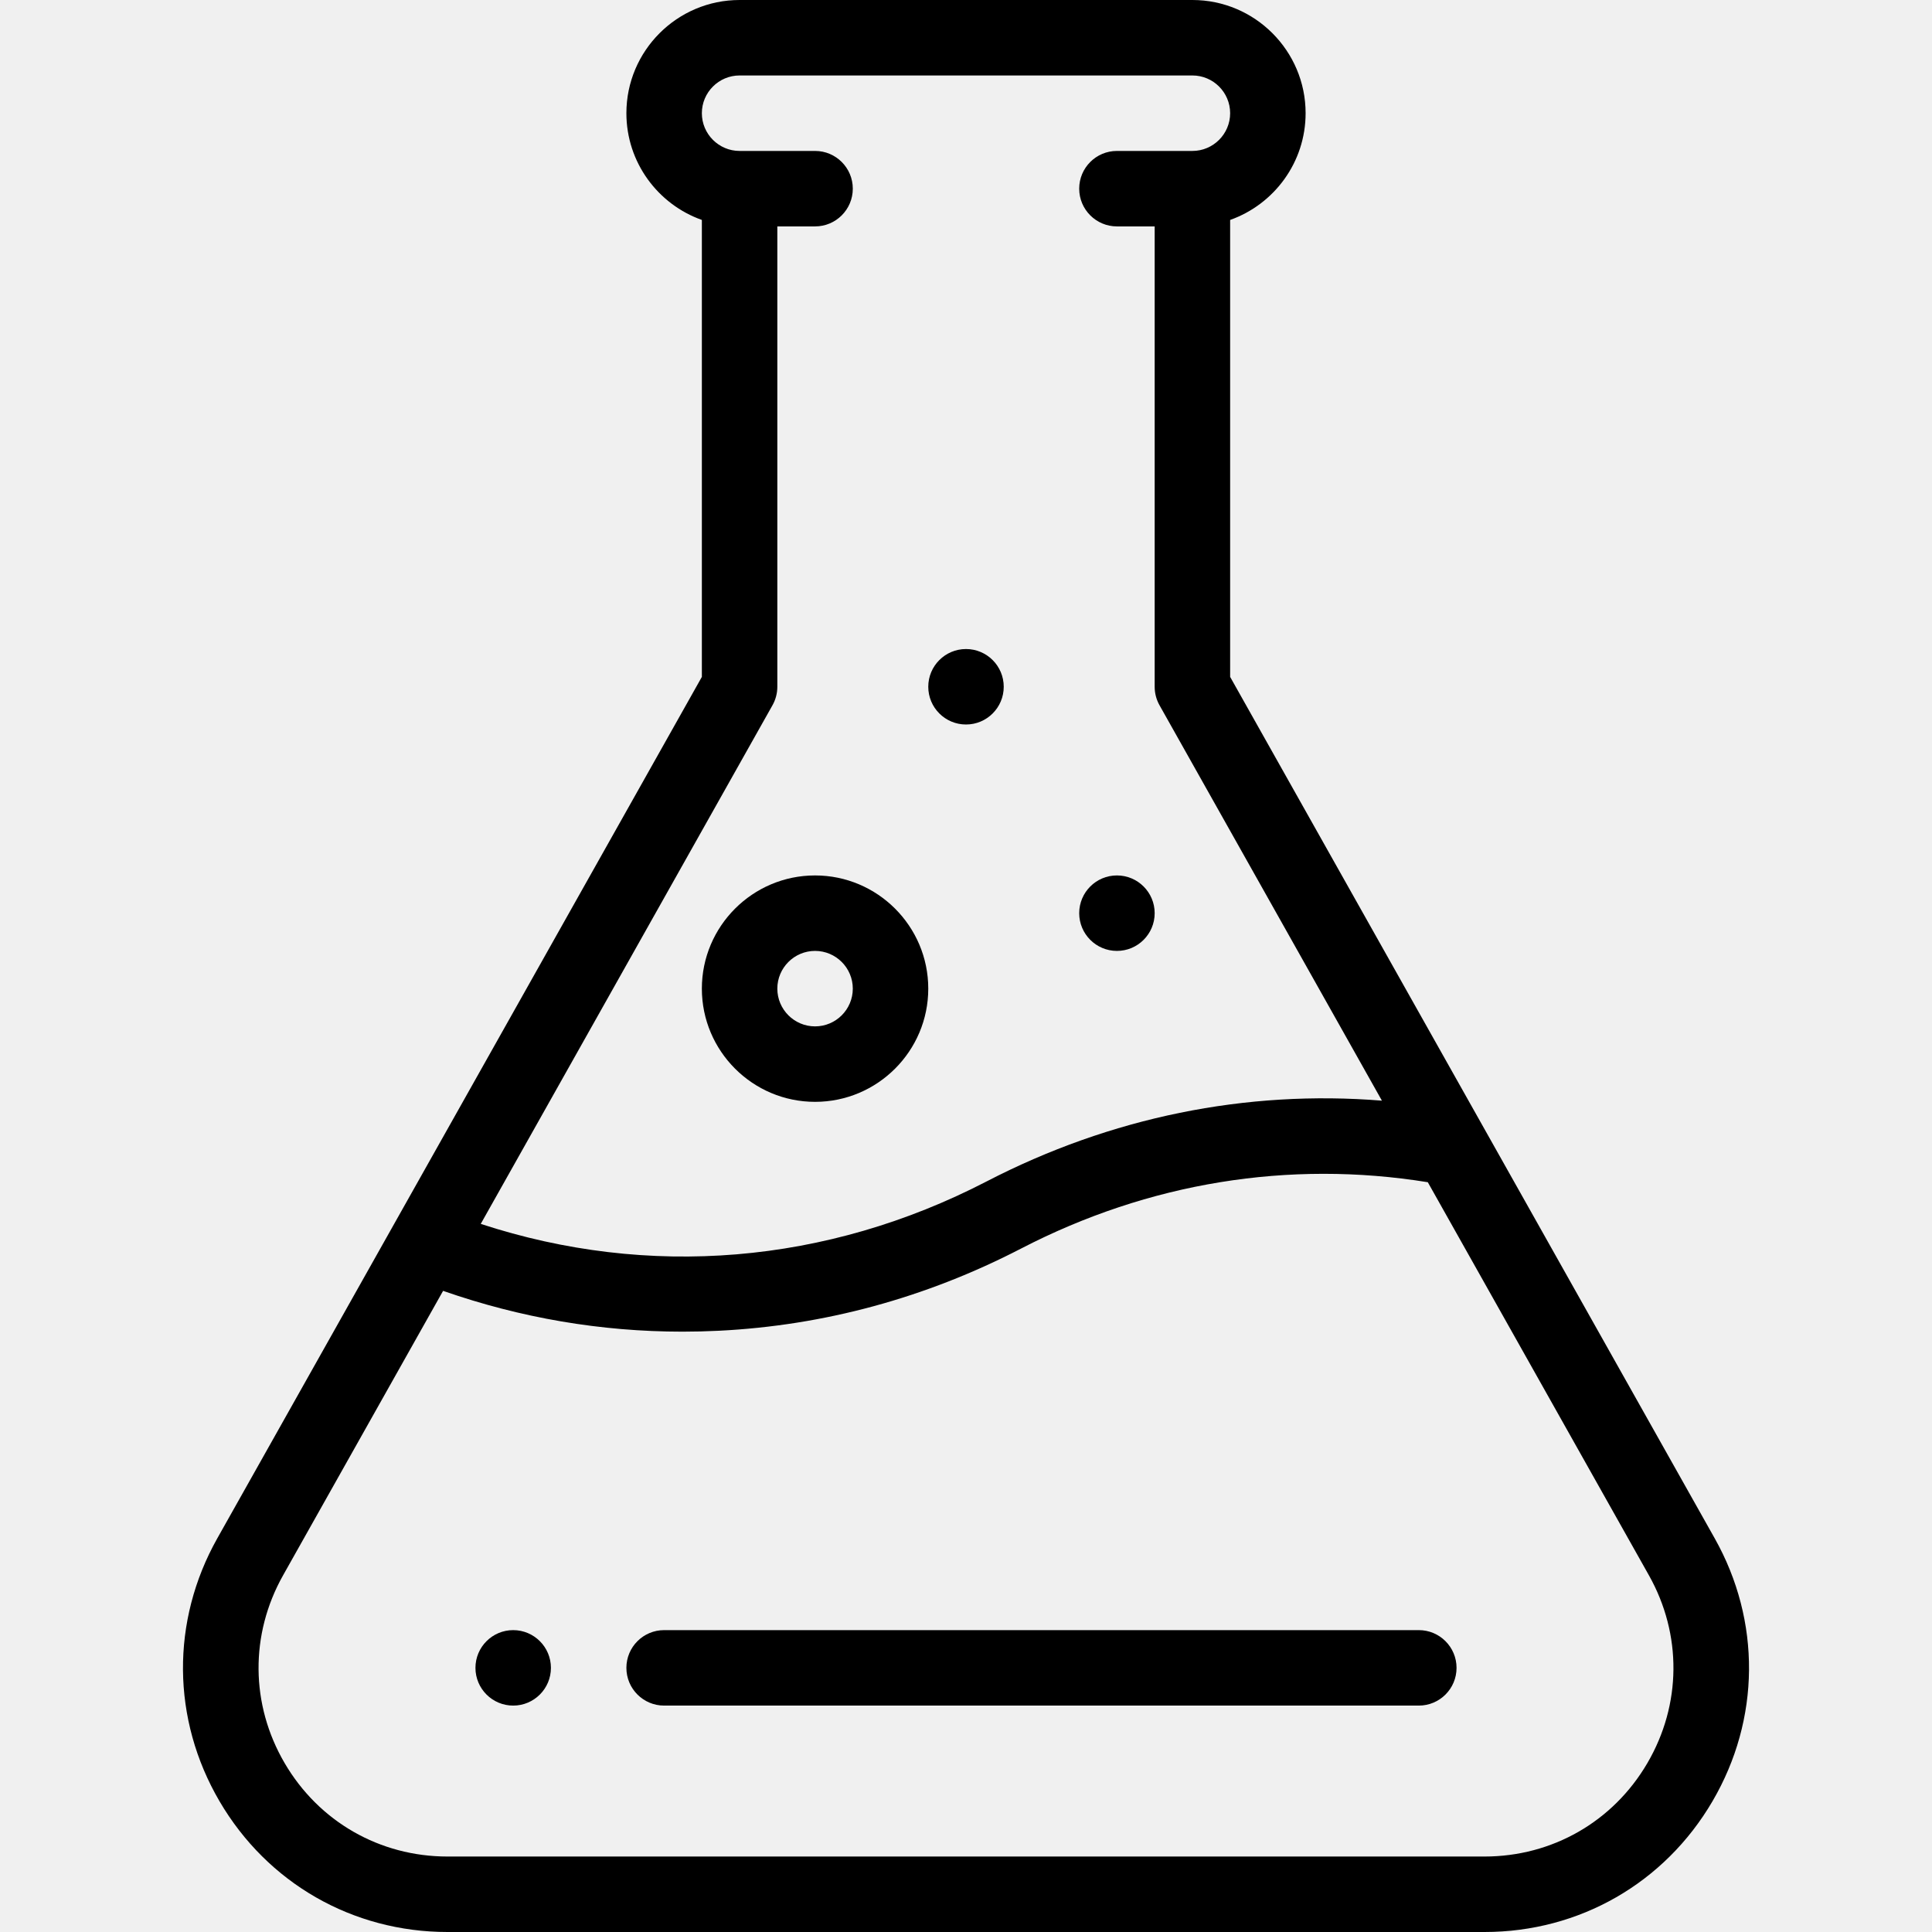
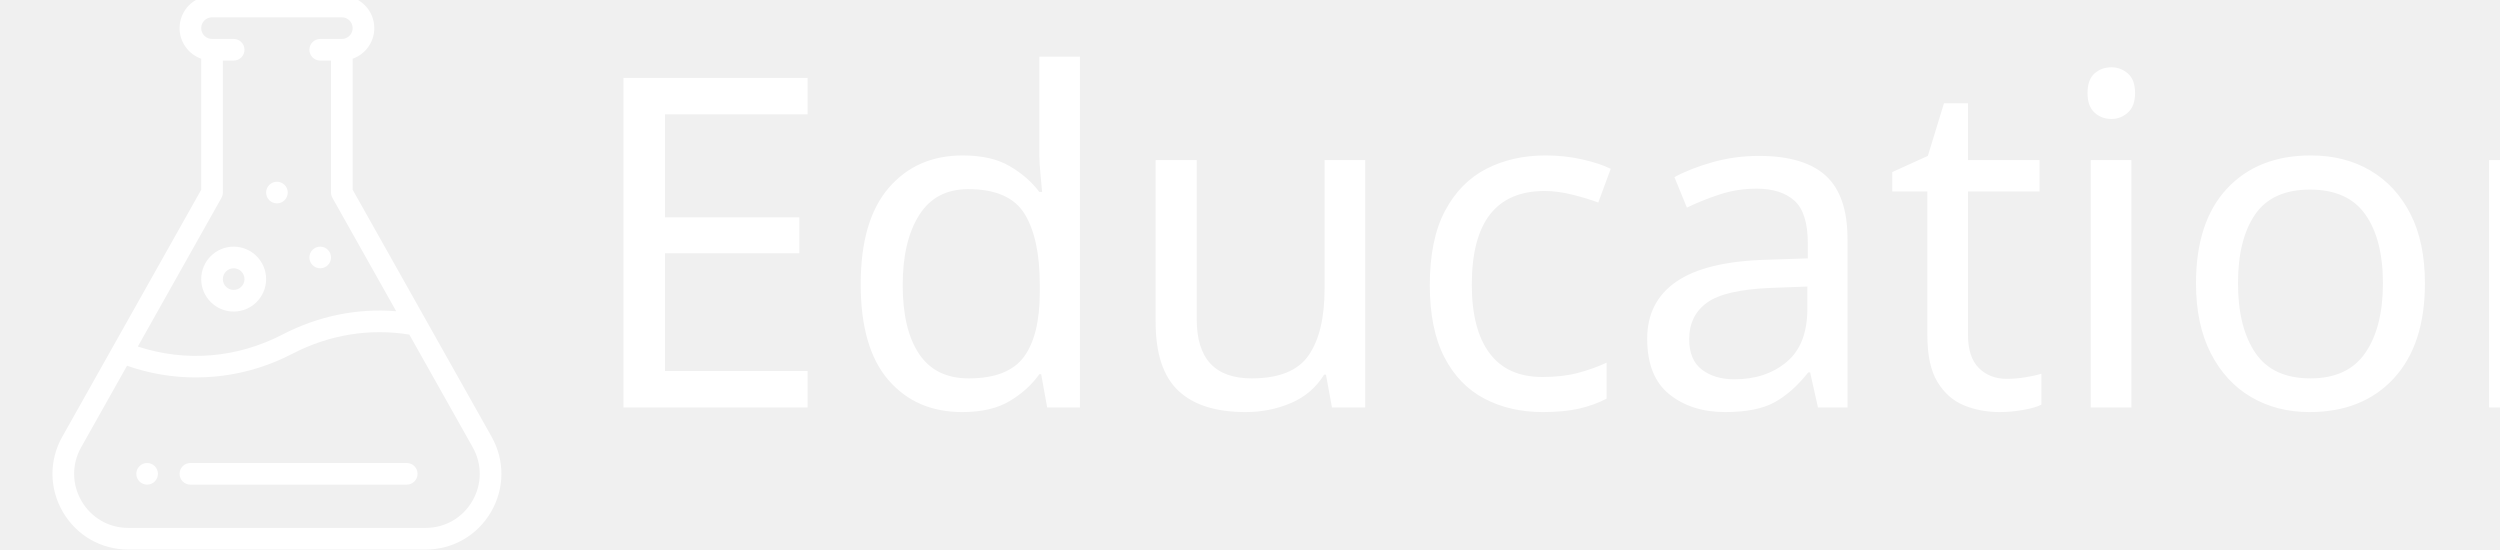
- <svg xmlns="http://www.w3.org/2000/svg" version="1.1" id="Capa_1" x="0px" y="0px" viewBox="0 0 512 512" style="enable-background:new 0 0 512 512;" xml:space="preserve">
-   <g>
-     <g>
-       <path d="M296,232c-5.52,0-10,4.48-10,10s4.48,10,10,10c5.52,0,10-4.48,10-10S301.52,232,296,232z" />
+ <svg xmlns="http://www.w3.org/2000/svg" version="1.1" id="Capa_1" x="0px" y="0px" viewBox="0 0 2311 508" xml:space="preserve" width="2311" height="508">
+   <defs id="defs71" />
+   <g id="g6" transform="translate(0,-4)" style="fill:#ffffff">
+     <g id="g4" style="fill:#ffffff">
+       <path d="m 296,232 c -5.52,0 -10,4.48 -10,10 0,5.52 4.48,10 10,10 5.52,0 10,-4.48 10,-10 0,-5.52 -4.48,-10 -10,-10 z" id="path2" style="fill:#ffffff" />
    </g>
  </g>
-   <g>
-     <g>
-       <path d="M256,172c-5.52,0-10,4.48-10,10s4.48,10,10,10c5.52,0,10-4.48,10-10S261.52,172,256,172z" />
+   <g id="g12" transform="translate(0,-4)" style="fill:#ffffff">
+     <g id="g10" style="fill:#ffffff">
+       <path d="m 256,172 c -5.52,0 -10,4.48 -10,10 0,5.52 4.48,10 10,10 5.52,0 10,-4.48 10,-10 0,-5.52 -4.48,-10 -10,-10 z" id="path8" style="fill:#ffffff" />
    </g>
  </g>
-   <g>
-     <g>
-       <path d="M136,432c-5.52,0-10,4.48-10,10c0,5.52,4.48,10,10,10s10-4.48,10-10C146,436.48,141.52,432,136,432z" />
+   <g id="g18" transform="translate(0,-4)" style="fill:#ffffff">
+     <g id="g16" style="fill:#ffffff">
+       <path d="m 136,432 c -5.52,0 -10,4.48 -10,10 0,5.52 4.48,10 10,10 5.52,0 10,-4.48 10,-10 0,-5.52 -4.48,-10 -10,-10 z" id="path14" style="fill:#ffffff" />
    </g>
  </g>
-   <g>
-     <g>
-       <path d="M454.416,407.678L326,179.381V58.286c11.641-4.127,20-15.248,20-28.286c0-16.542-13.458-30-30-30H196    c-16.542,0-30,13.458-30,30c0,13.038,8.359,24.159,20,28.286v121.095L57.584,407.678c-12.328,21.916-12.109,47.959,0.584,69.663    C70.86,499.043,93.448,512,118.59,512h274.82c25.142,0,47.729-12.957,60.422-34.659    C466.525,455.637,466.744,429.594,454.416,407.678z M204.716,186.902c0.842-1.496,1.284-3.185,1.284-4.902V60h10    c5.522,0,10-4.478,10-10s-4.478-10-10-10h-20c-5.514,0-10-4.486-10-10s4.486-10,10-10h120c5.514,0,10,4.486,10,10s-4.486,10-10,10    h-20c-5.522,0-10,4.478-10,10s4.478,10,10,10h10v122c0,1.718,0.442,3.405,1.284,4.902l58.941,104.787    c-35.995-2.915-71.865,4.365-104.821,21.43c-42.366,21.924-89.529,25.784-134,11.227L204.716,186.902z M436.567,467.244    C427.502,482.745,411.368,492,393.41,492H118.59c-17.958,0-34.092-9.255-43.157-24.756c-9.067-15.503-9.224-34.106-0.417-49.762    l42.408-75.392c20.576,7.185,41.84,10.812,63.437,10.812c3.197,0,6.402-0.079,9.613-0.238    c27.905-1.382,54.862-8.711,80.124-21.784c33.792-17.496,70.959-23.536,107.783-17.581l58.604,104.183    C445.791,433.138,445.635,451.741,436.567,467.244z" />
+   <g id="g24" transform="translate(0,-4)" style="fill:#ffffff">
+     <g id="g22" style="fill:#ffffff">
+       <path d="M 454.416,407.678 326,179.381 V 58.286 C 337.641,54.159 346,43.038 346,30 346,13.458 332.542,0 316,0 H 196 c -16.542,0 -30,13.458 -30,30 0,13.038 8.359,24.159 20,28.286 V 179.381 L 57.584,407.678 C 45.256,429.594 45.475,455.637 58.168,477.341 70.86,499.043 93.448,512 118.59,512 h 274.82 c 25.142,0 47.729,-12.957 60.422,-34.659 12.693,-21.704 12.912,-47.747 0.584,-69.663 z M 204.716,186.902 C 205.558,185.406 206,183.717 206,182 V 60 h 10 c 5.522,0 10,-4.478 10,-10 0,-5.522 -4.478,-10 -10,-10 h -20 c -5.514,0 -10,-4.486 -10,-10 0,-5.514 4.486,-10 10,-10 h 120 c 5.514,0 10,4.486 10,10 0,5.514 -4.486,10 -10,10 h -20 c -5.522,0 -10,4.478 -10,10 0,5.522 4.478,10 10,10 h 10 v 122 c 0,1.718 0.442,3.405 1.284,4.902 l 58.941,104.787 c -35.995,-2.915 -71.865,4.365 -104.821,21.43 -42.366,21.924 -89.529,25.784 -134,11.227 z M 436.567,467.244 C 427.502,482.745 411.368,492 393.41,492 H 118.59 c -17.958,0 -34.092,-9.255 -43.157,-24.756 -9.067,-15.503 -9.224,-34.106 -0.417,-49.762 l 42.408,-75.392 c 20.576,7.185 41.84,10.812 63.437,10.812 3.197,0 6.402,-0.079 9.613,-0.238 27.905,-1.382 54.862,-8.711 80.124,-21.784 33.792,-17.496 70.959,-23.536 107.783,-17.581 l 58.604,104.183 c 8.806,15.656 8.65,34.259 -0.418,49.762 z" id="path20" style="fill:#ffffff" />
    </g>
  </g>
-   <g>
-     <g>
-       <path d="M216,232c-16.542,0-30,13.458-30,30s13.458,30,30,30s30-13.458,30-30S232.542,232,216,232z M216,272    c-5.514,0-10-4.486-10-10c0-5.514,4.486-10,10-10c5.514,0,10,4.486,10,10C226,267.514,221.514,272,216,272z" />
+   <g id="g30" transform="translate(0,-4)" style="fill:#ffffff">
+     <g id="g28" style="fill:#ffffff">
+       <path d="m 216,232 c -16.542,0 -30,13.458 -30,30 0,16.542 13.458,30 30,30 16.542,0 30,-13.458 30,-30 0,-16.542 -13.458,-30 -30,-30 z m 0,40 c -5.514,0 -10,-4.486 -10,-10 0,-5.514 4.486,-10 10,-10 5.514,0 10,4.486 10,10 0,5.514 -4.486,10 -10,10 z" id="path26" style="fill:#ffffff" />
    </g>
  </g>
-   <g>
-     <g>
-       <path d="M376,432H176c-5.522,0-10,4.478-10,10c0,5.522,4.478,10,10,10h200c5.522,0,10-4.478,10-10    C386,436.478,381.522,432,376,432z" />
+   <g id="g36" transform="translate(0,-4)" style="fill:#ffffff">
+     <g id="g34" style="fill:#ffffff">
+       <path d="M 376,432 H 176 c -5.522,0 -10,4.478 -10,10 0,5.522 4.478,10 10,10 h 200 c 5.522,0 10,-4.478 10,-10 0,-5.522 -4.478,-10 -10,-10 z" id="path32" style="fill:#ffffff" />
    </g>
  </g>
-   <g>
+   <g id="g38" transform="translate(0,-4)">
</g>
-   <g>
+   <g id="g40" transform="translate(0,-4)">
</g>
-   <g>
+   <g id="g42" transform="translate(0,-4)">
</g>
-   <g>
+   <g id="g44" transform="translate(0,-4)">
</g>
-   <g>
+   <g id="g46" transform="translate(0,-4)">
</g>
-   <g>
+   <g id="g48" transform="translate(0,-4)">
</g>
-   <g>
+   <g id="g50" transform="translate(0,-4)">
</g>
-   <g>
+   <g id="g52" transform="translate(0,-4)">
</g>
-   <g>
+   <g id="g54" transform="translate(0,-4)">
</g>
-   <g>
+   <g id="g56" transform="translate(0,-4)">
</g>
-   <g>
+   <g id="g58" transform="translate(0,-4)">
</g>
-   <g>
+   <g id="g60" transform="translate(0,-4)">
</g>
-   <g>
+   <g id="g62" transform="translate(0,-4)">
</g>
-   <g>
+   <g id="g64" transform="translate(0,-4)">
</g>
-   <g>
+   <g id="g66" transform="translate(0,-4)">
</g>
+   <text xml:space="preserve" style="font-style:normal;font-variant:normal;font-weight:normal;font-stretch:normal;font-size:16px;line-height:1.25;font-family:sans-serif;-inkscape-font-specification:'sans-serif, Normal';font-variant-ligatures:normal;font-variant-caps:normal;font-variant-numeric:normal;font-feature-settings:normal;text-align:start;letter-spacing:0px;word-spacing:0px;writing-mode:lr-tb;text-anchor:start;fill:#ffffff;fill-opacity:1;stroke:none" x="534.934" y="376.655" id="text885">
+     <tspan id="tspan883" x="534.934" y="376.655" style="font-style:normal;font-variant:normal;font-weight:normal;font-stretch:normal;font-size:426.667px;font-family:'Ink Free';-inkscape-font-specification:'Ink Free, Normal';font-variant-ligatures:normal;font-variant-caps:normal;font-variant-numeric:normal;font-feature-settings:normal;text-align:start;writing-mode:lr-tb;text-anchor:start;fill:#ffffff">Education</tspan>
+   </text>
+   <text xml:space="preserve" style="font-style:normal;font-variant:normal;font-weight:normal;font-stretch:normal;font-size:16px;line-height:1.25;font-family:sans-serif;-inkscape-font-specification:'sans-serif, Normal';font-variant-ligatures:normal;font-variant-caps:normal;font-variant-numeric:normal;font-feature-settings:normal;text-align:start;letter-spacing:0px;word-spacing:0px;writing-mode:lr-tb;text-anchor:start;fill:#000000;fill-opacity:1;stroke:none" x="830.915" y="314.915" id="text889">
+     <tspan id="tspan887" x="830.915" y="329.513" />
+   </text>
+   <flowRoot xml:space="preserve" id="flowRoot891" style="font-style:normal;font-variant:normal;font-weight:normal;font-stretch:normal;font-size:16px;line-height:1.25;font-family:sans-serif;-inkscape-font-specification:'sans-serif, Normal';font-variant-ligatures:normal;font-variant-caps:normal;font-variant-numeric:normal;font-feature-settings:normal;text-align:start;letter-spacing:0px;word-spacing:0px;writing-mode:lr-tb;text-anchor:start;fill:#000000;fill-opacity:1;stroke:none" transform="translate(0,-4)">
+     <flowRegion id="flowRegion893">
+       <rect id="rect895" width="37.966" height="238.644" x="501.153" y="271.186" />
+     </flowRegion>
+     <flowPara id="flowPara897" />
+   </flowRoot>
+   <flowRoot xml:space="preserve" id="flowRoot899" style="font-style:normal;font-variant:normal;font-weight:normal;font-stretch:normal;font-size:16px;line-height:1.25;font-family:sans-serif;-inkscape-font-specification:'sans-serif, Normal';font-variant-ligatures:normal;font-variant-caps:normal;font-variant-numeric:normal;font-feature-settings:normal;text-align:start;letter-spacing:0px;word-spacing:0px;writing-mode:lr-tb;text-anchor:start;fill:#000000;fill-opacity:1;stroke:none" transform="translate(0,-4)">
+     <flowRegion id="flowRegion901">
+       <rect id="rect903" width="65.085" height="186.576" x="1310.373" y="260.339" />
+     </flowRegion>
+     <flowPara id="flowPara905" />
+   </flowRoot>
+   <flowRoot xml:space="preserve" id="flowRoot907" style="font-style:normal;font-variant:normal;font-weight:normal;font-stretch:normal;font-size:16px;line-height:1.25;font-family:sans-serif;-inkscape-font-specification:'sans-serif, Normal';font-variant-ligatures:normal;font-variant-caps:normal;font-variant-numeric:normal;font-feature-settings:normal;text-align:start;letter-spacing:0px;word-spacing:0px;writing-mode:lr-tb;text-anchor:start;fill:#000000;fill-opacity:1;stroke:none" transform="translate(0,-4)">
+     <flowRegion id="flowRegion909">
+       <rect id="rect911" width="13.017" height="190.915" x="551.051" y="273.356" />
+     </flowRegion>
+     <flowPara id="flowPara913" />
+   </flowRoot>
+   <flowRoot xml:space="preserve" id="flowRoot915" style="font-style:normal;font-variant:normal;font-weight:normal;font-stretch:normal;font-size:16px;line-height:1.25;font-family:sans-serif;-inkscape-font-specification:'sans-serif, Normal';font-variant-ligatures:normal;font-variant-caps:normal;font-variant-numeric:normal;font-feature-settings:normal;text-align:start;letter-spacing:0px;word-spacing:0px;writing-mode:lr-tb;text-anchor:start;fill:#000000;fill-opacity:1;stroke:none" transform="translate(0,-4)">
+     <flowRegion id="flowRegion917">
+       <rect id="rect919" width="21.695" height="164.881" x="598.78" y="286.373" />
+     </flowRegion>
+     <flowPara id="flowPara921" />
+   </flowRoot>
+   <flowRoot xml:space="preserve" id="flowRoot923" style="font-style:normal;font-variant:normal;font-weight:normal;font-stretch:normal;font-size:16px;line-height:1.25;font-family:sans-serif;-inkscape-font-specification:'sans-serif, Normal';font-variant-ligatures:normal;font-variant-caps:normal;font-variant-numeric:normal;font-feature-settings:normal;text-align:start;letter-spacing:0px;word-spacing:0px;writing-mode:lr-tb;text-anchor:start;fill:#000000;fill-opacity:1;stroke:none" transform="translate(0,-4)">
+     <flowRegion id="flowRegion925">
+       <rect id="rect927" width="43.39" height="145.356" x="512" y="-2.169" />
+     </flowRegion>
+     <flowPara id="flowPara929" />
+   </flowRoot>
+   <flowRoot xml:space="preserve" id="flowRoot931" style="font-style:normal;font-variant:normal;font-weight:normal;font-stretch:normal;font-size:16px;line-height:1.25;font-family:sans-serif;-inkscape-font-specification:'sans-serif, Normal';font-variant-ligatures:normal;font-variant-caps:normal;font-variant-numeric:normal;font-feature-settings:normal;text-align:start;letter-spacing:0px;word-spacing:0px;writing-mode:lr-tb;text-anchor:start;fill:#000000;fill-opacity:1;stroke:none">
+     <flowRegion id="flowRegion933">
+       <rect id="rect935" width="42.954" height="159.542" x="12.272" y="-320.394" />
+     </flowRegion>
+     <flowPara id="flowPara937" />
+   </flowRoot>
+   <flowRoot xml:space="preserve" id="flowRoot872" style="font-style:normal;font-variant:normal;font-weight:normal;font-stretch:normal;font-size:16px;line-height:1.25;font-family:sans-serif;-inkscape-font-specification:'sans-serif, Normal';font-variant-ligatures:normal;font-variant-caps:normal;font-variant-numeric:normal;font-feature-settings:normal;text-align:start;letter-spacing:0px;word-spacing:0px;writing-mode:lr-tb;text-anchor:start;fill:#000000;fill-opacity:1;stroke:none">
+     <flowRegion id="flowRegion874">
+       <rect id="rect876" width="24.545" height="42.954" x="736.35" y="4.828" />
+     </flowRegion>
+     <flowPara id="flowPara878" />
+   </flowRoot>
</svg>
